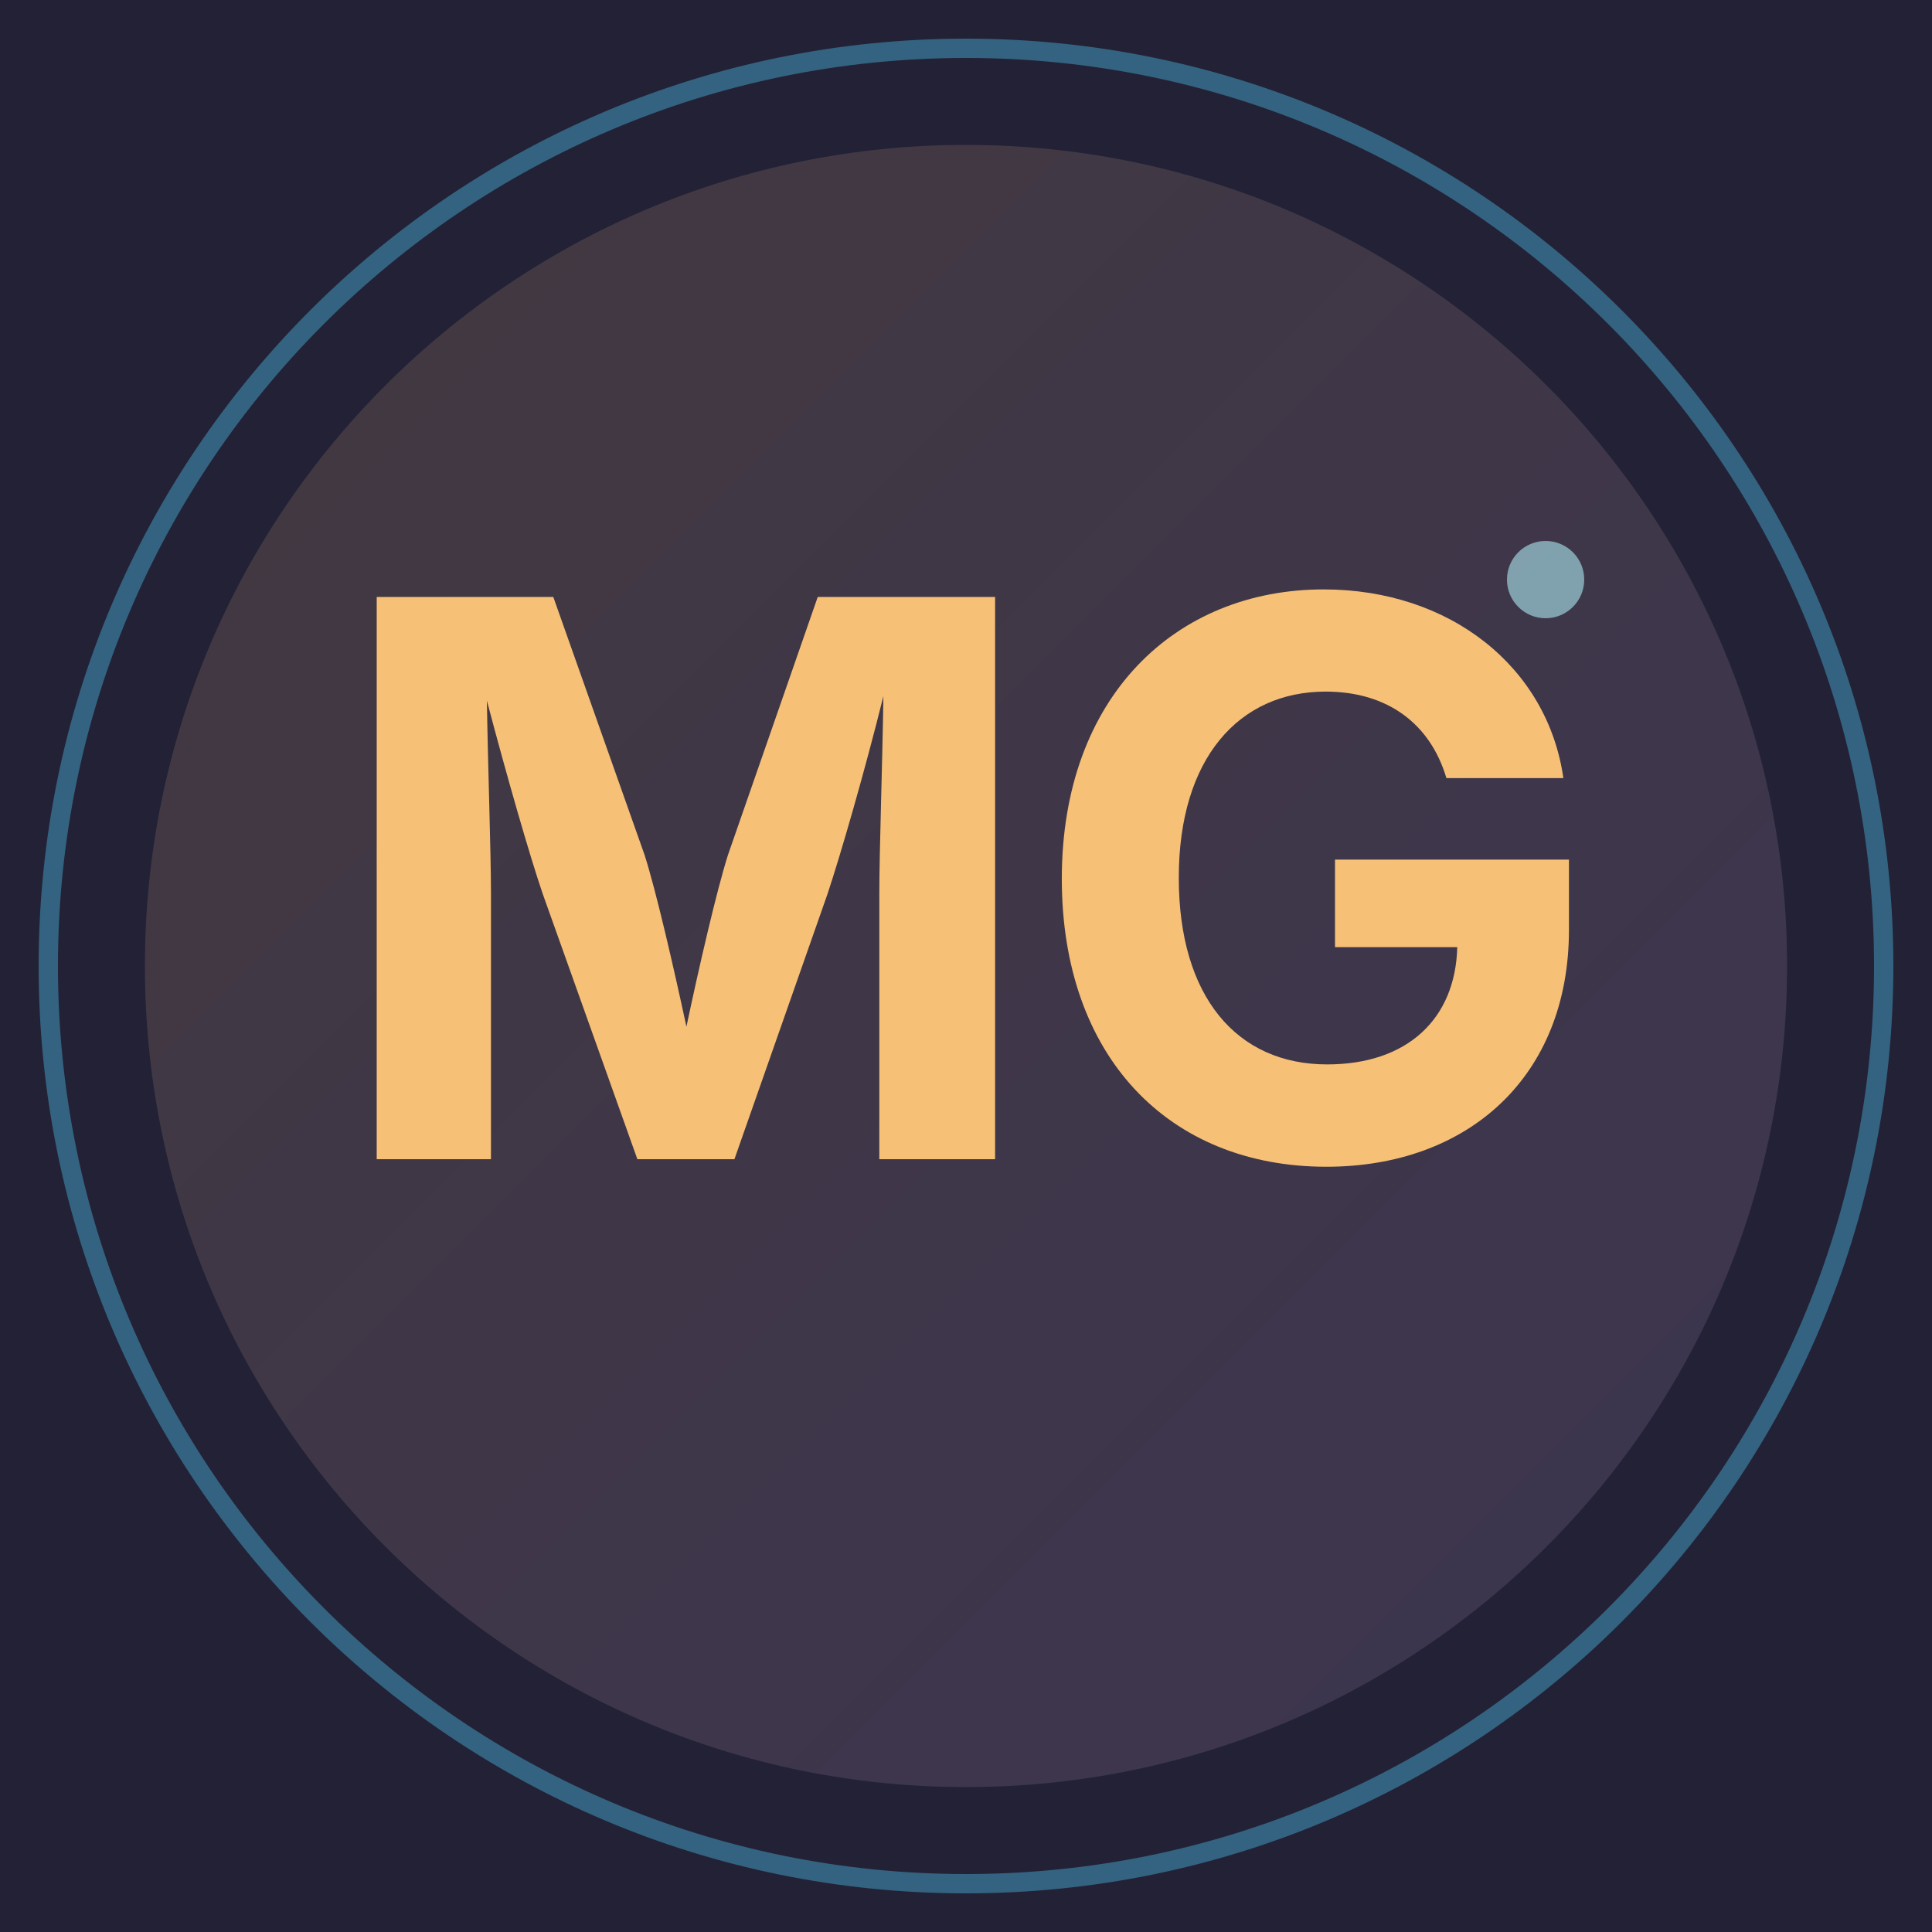
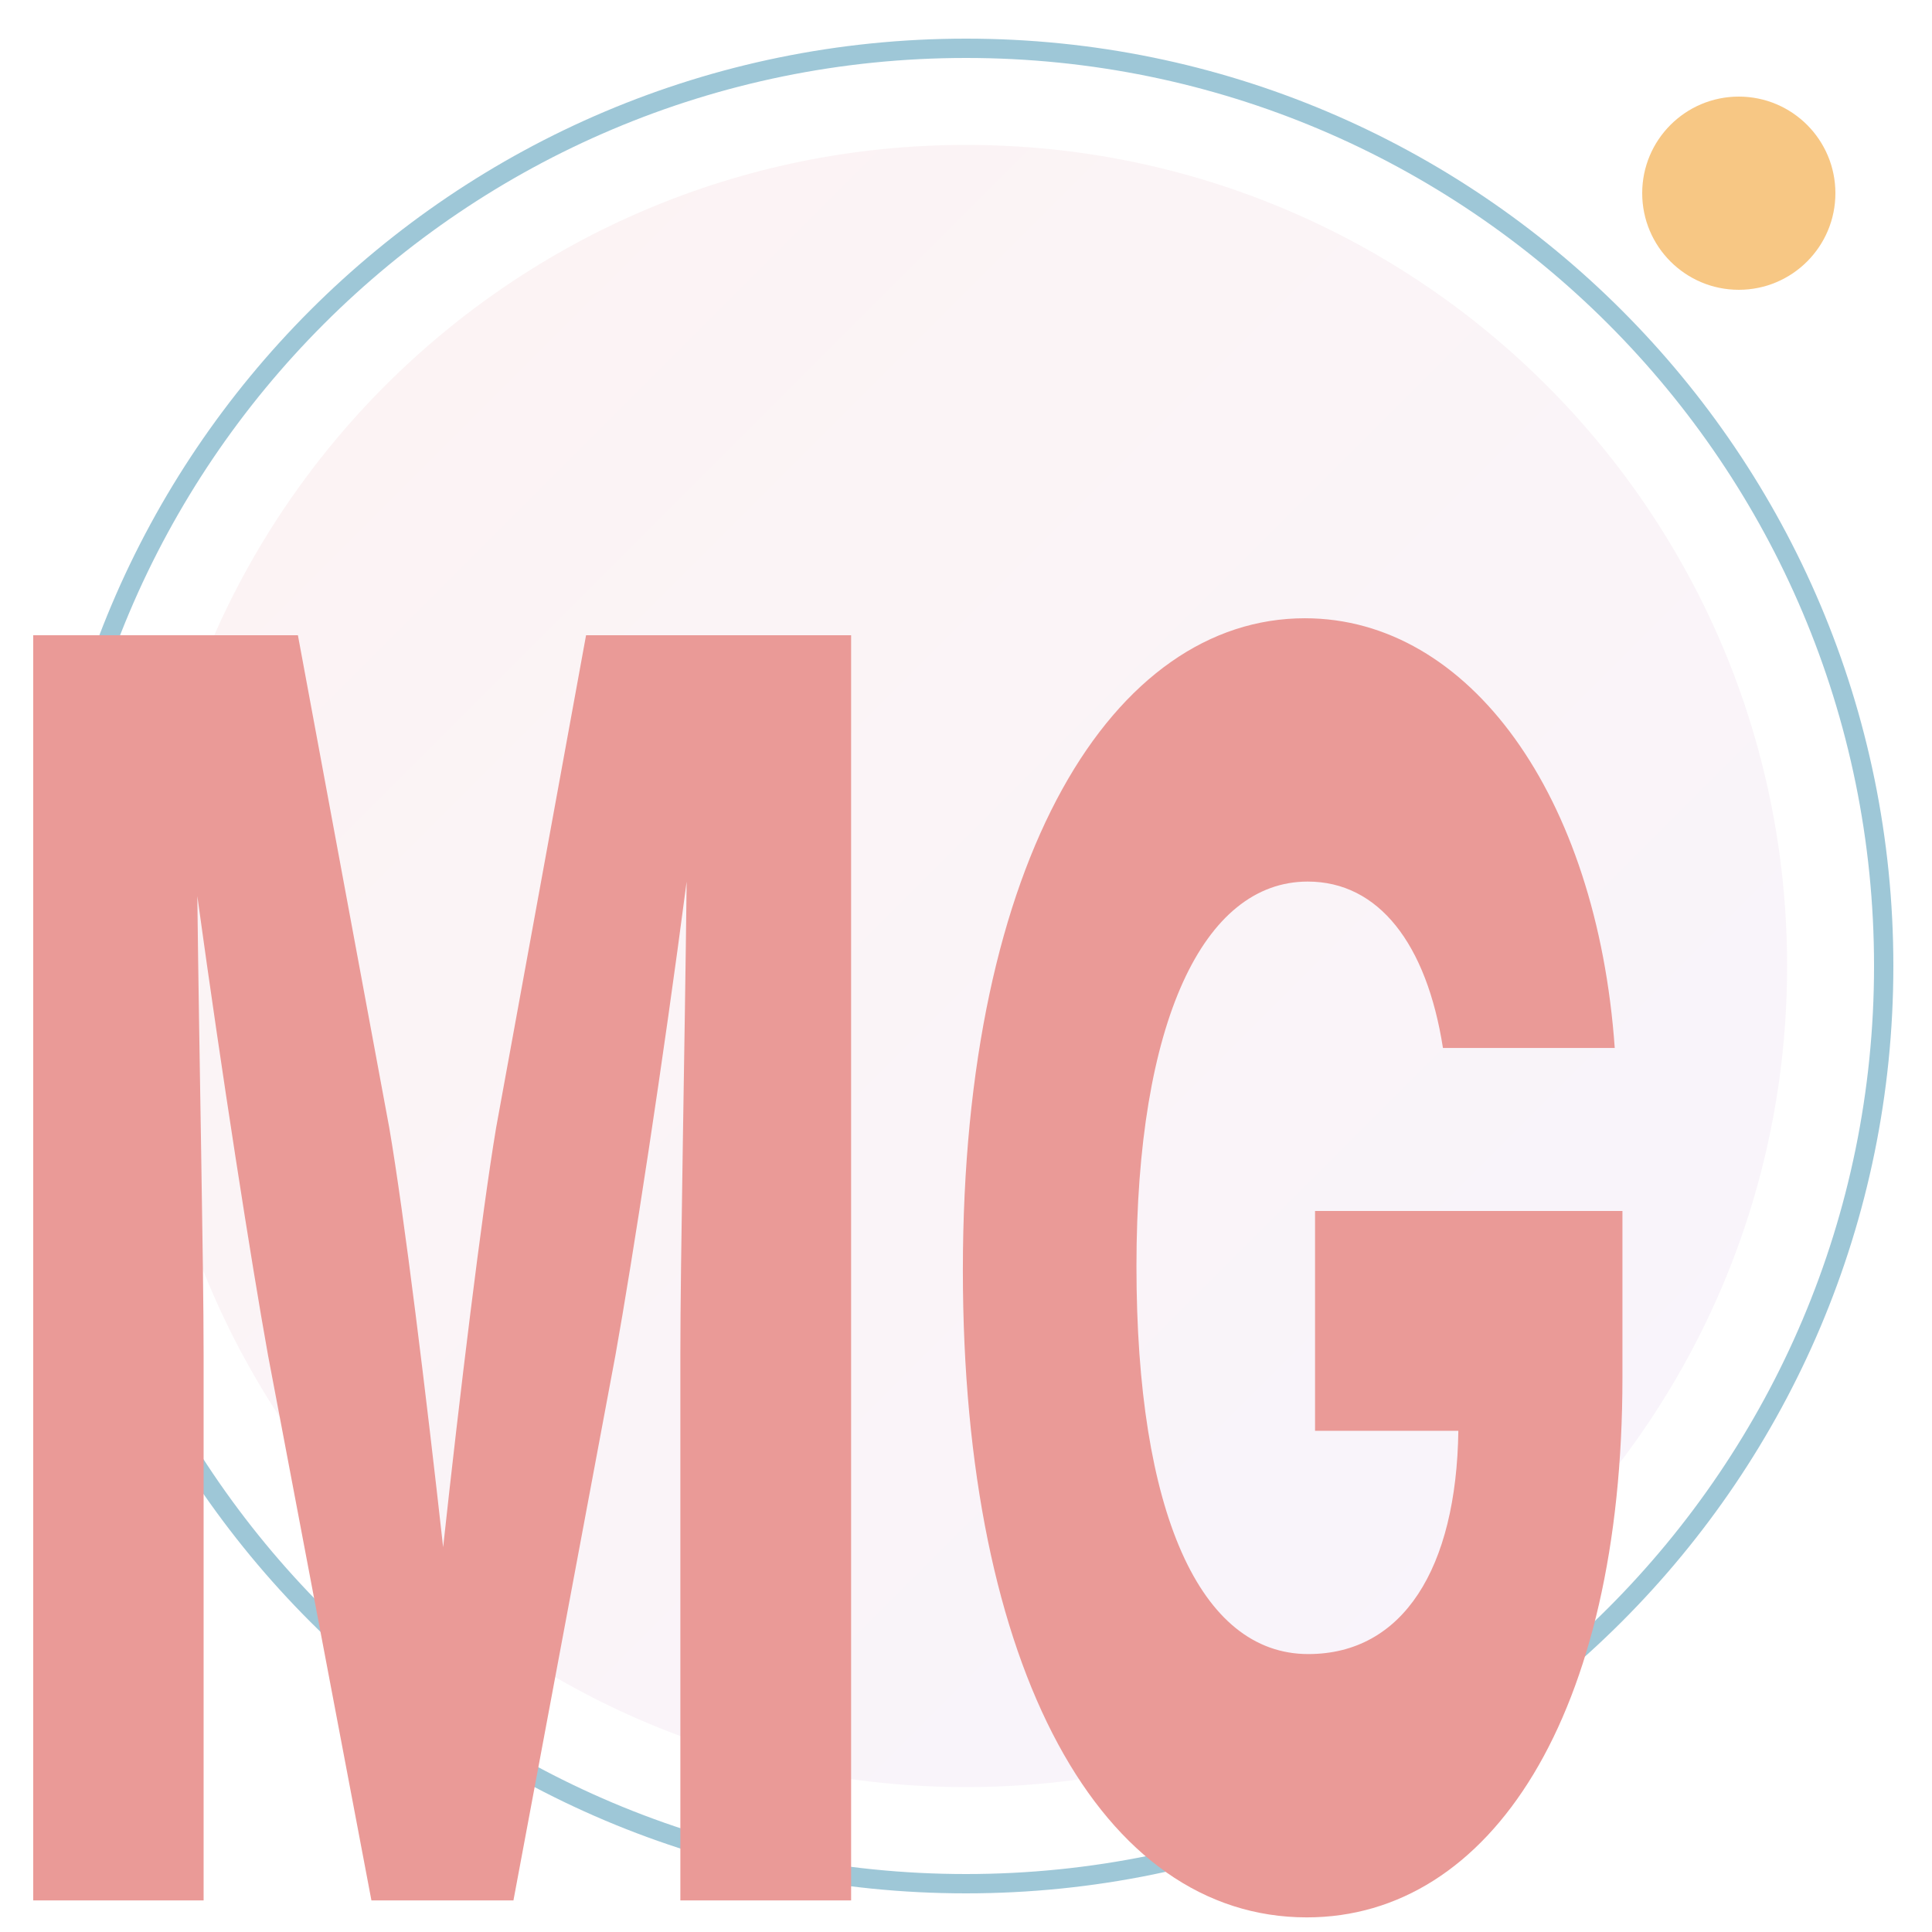
<svg xmlns="http://www.w3.org/2000/svg" viewBox="0 0 200 200">
-   <rect width="200" height="200" fill="#232136" />
  <defs>
    <linearGradient id="goldGradient" x1="0%" y1="0%" x2="100%" y2="100%">
-       <stop offset="0%" style="stop-color:#f6c177;stop-opacity:1" />
+       <stop offset="0%" style="stop-color:#ea9a97;stop-opacity:1" />
      <stop offset="100%" style="stop-color:#c4a7e7;stop-opacity:1" />
    </linearGradient>
  </defs>
-   <circle cx="100" cy="100" r="95" fill="none" stroke="#3e8fb0" stroke-width="2" opacity="0.6" />
-   <circle cx="100" cy="100" r="85" fill="url(#goldGradient)" opacity="0.15" />
-   <text x="100" y="120" font-family="system-ui, -apple-system, sans-serif" font-size="80" font-weight="700" fill="#f6c177" text-anchor="middle" letter-spacing="-2">MG</text>
-   <circle cx="160" cy="60" r="4" fill="#9ccfd8" opacity="0.7" />
+   <circle cx="100" cy="100" r="95" fill="none" stroke="#3e8fb0" stroke-width="2" opacity="0.5" />
+   <circle cx="100" cy="100" r="85" fill="url(#goldGradient)" opacity="0.12" />
+   <text x="100" y="87.5" font-family="system-ui, -apple-system, sans-serif" font-size="120" font-weight="800" fill="#ea9a97" text-anchor="middle" dominant-baseline="central" letter-spacing="2" transform="translate(0, 0) scale(0.85, 1.5)" transform-origin="100 87.5" style="font-stretch: condensed;">MG</text>
+   <circle cx="180" cy="20" r="10" fill="#f6c177" opacity="0.9" />
</svg>
